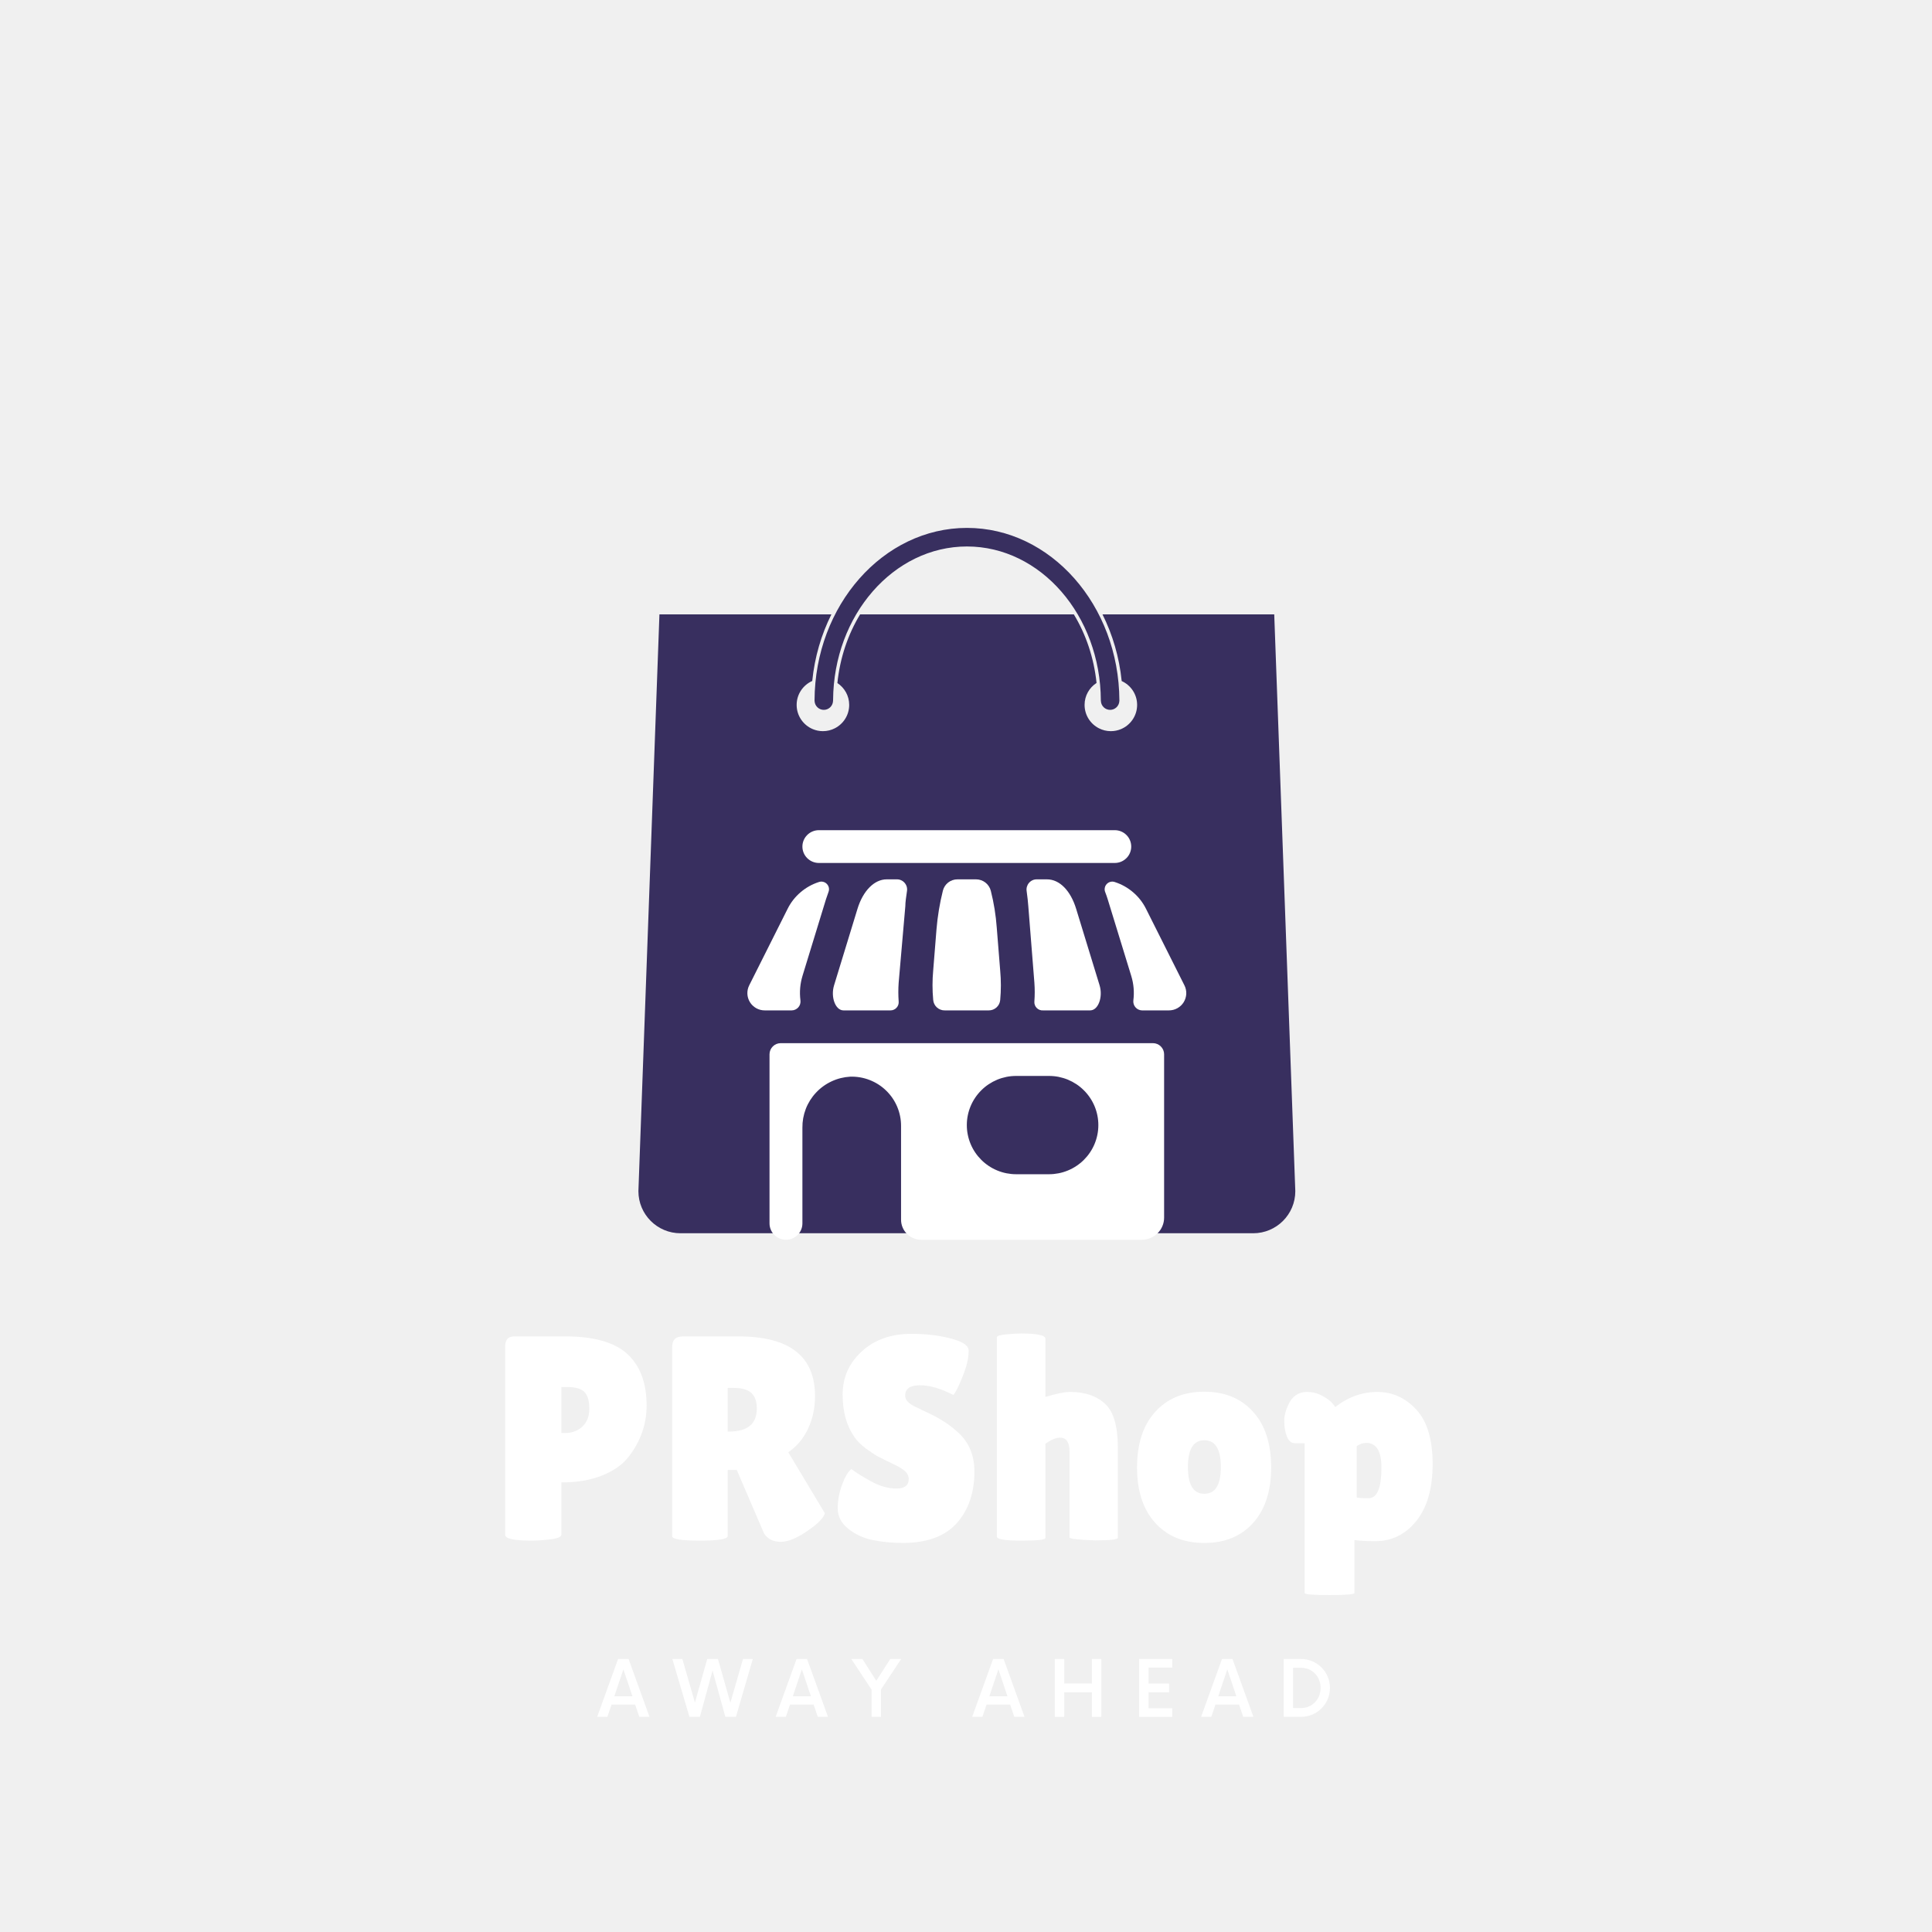
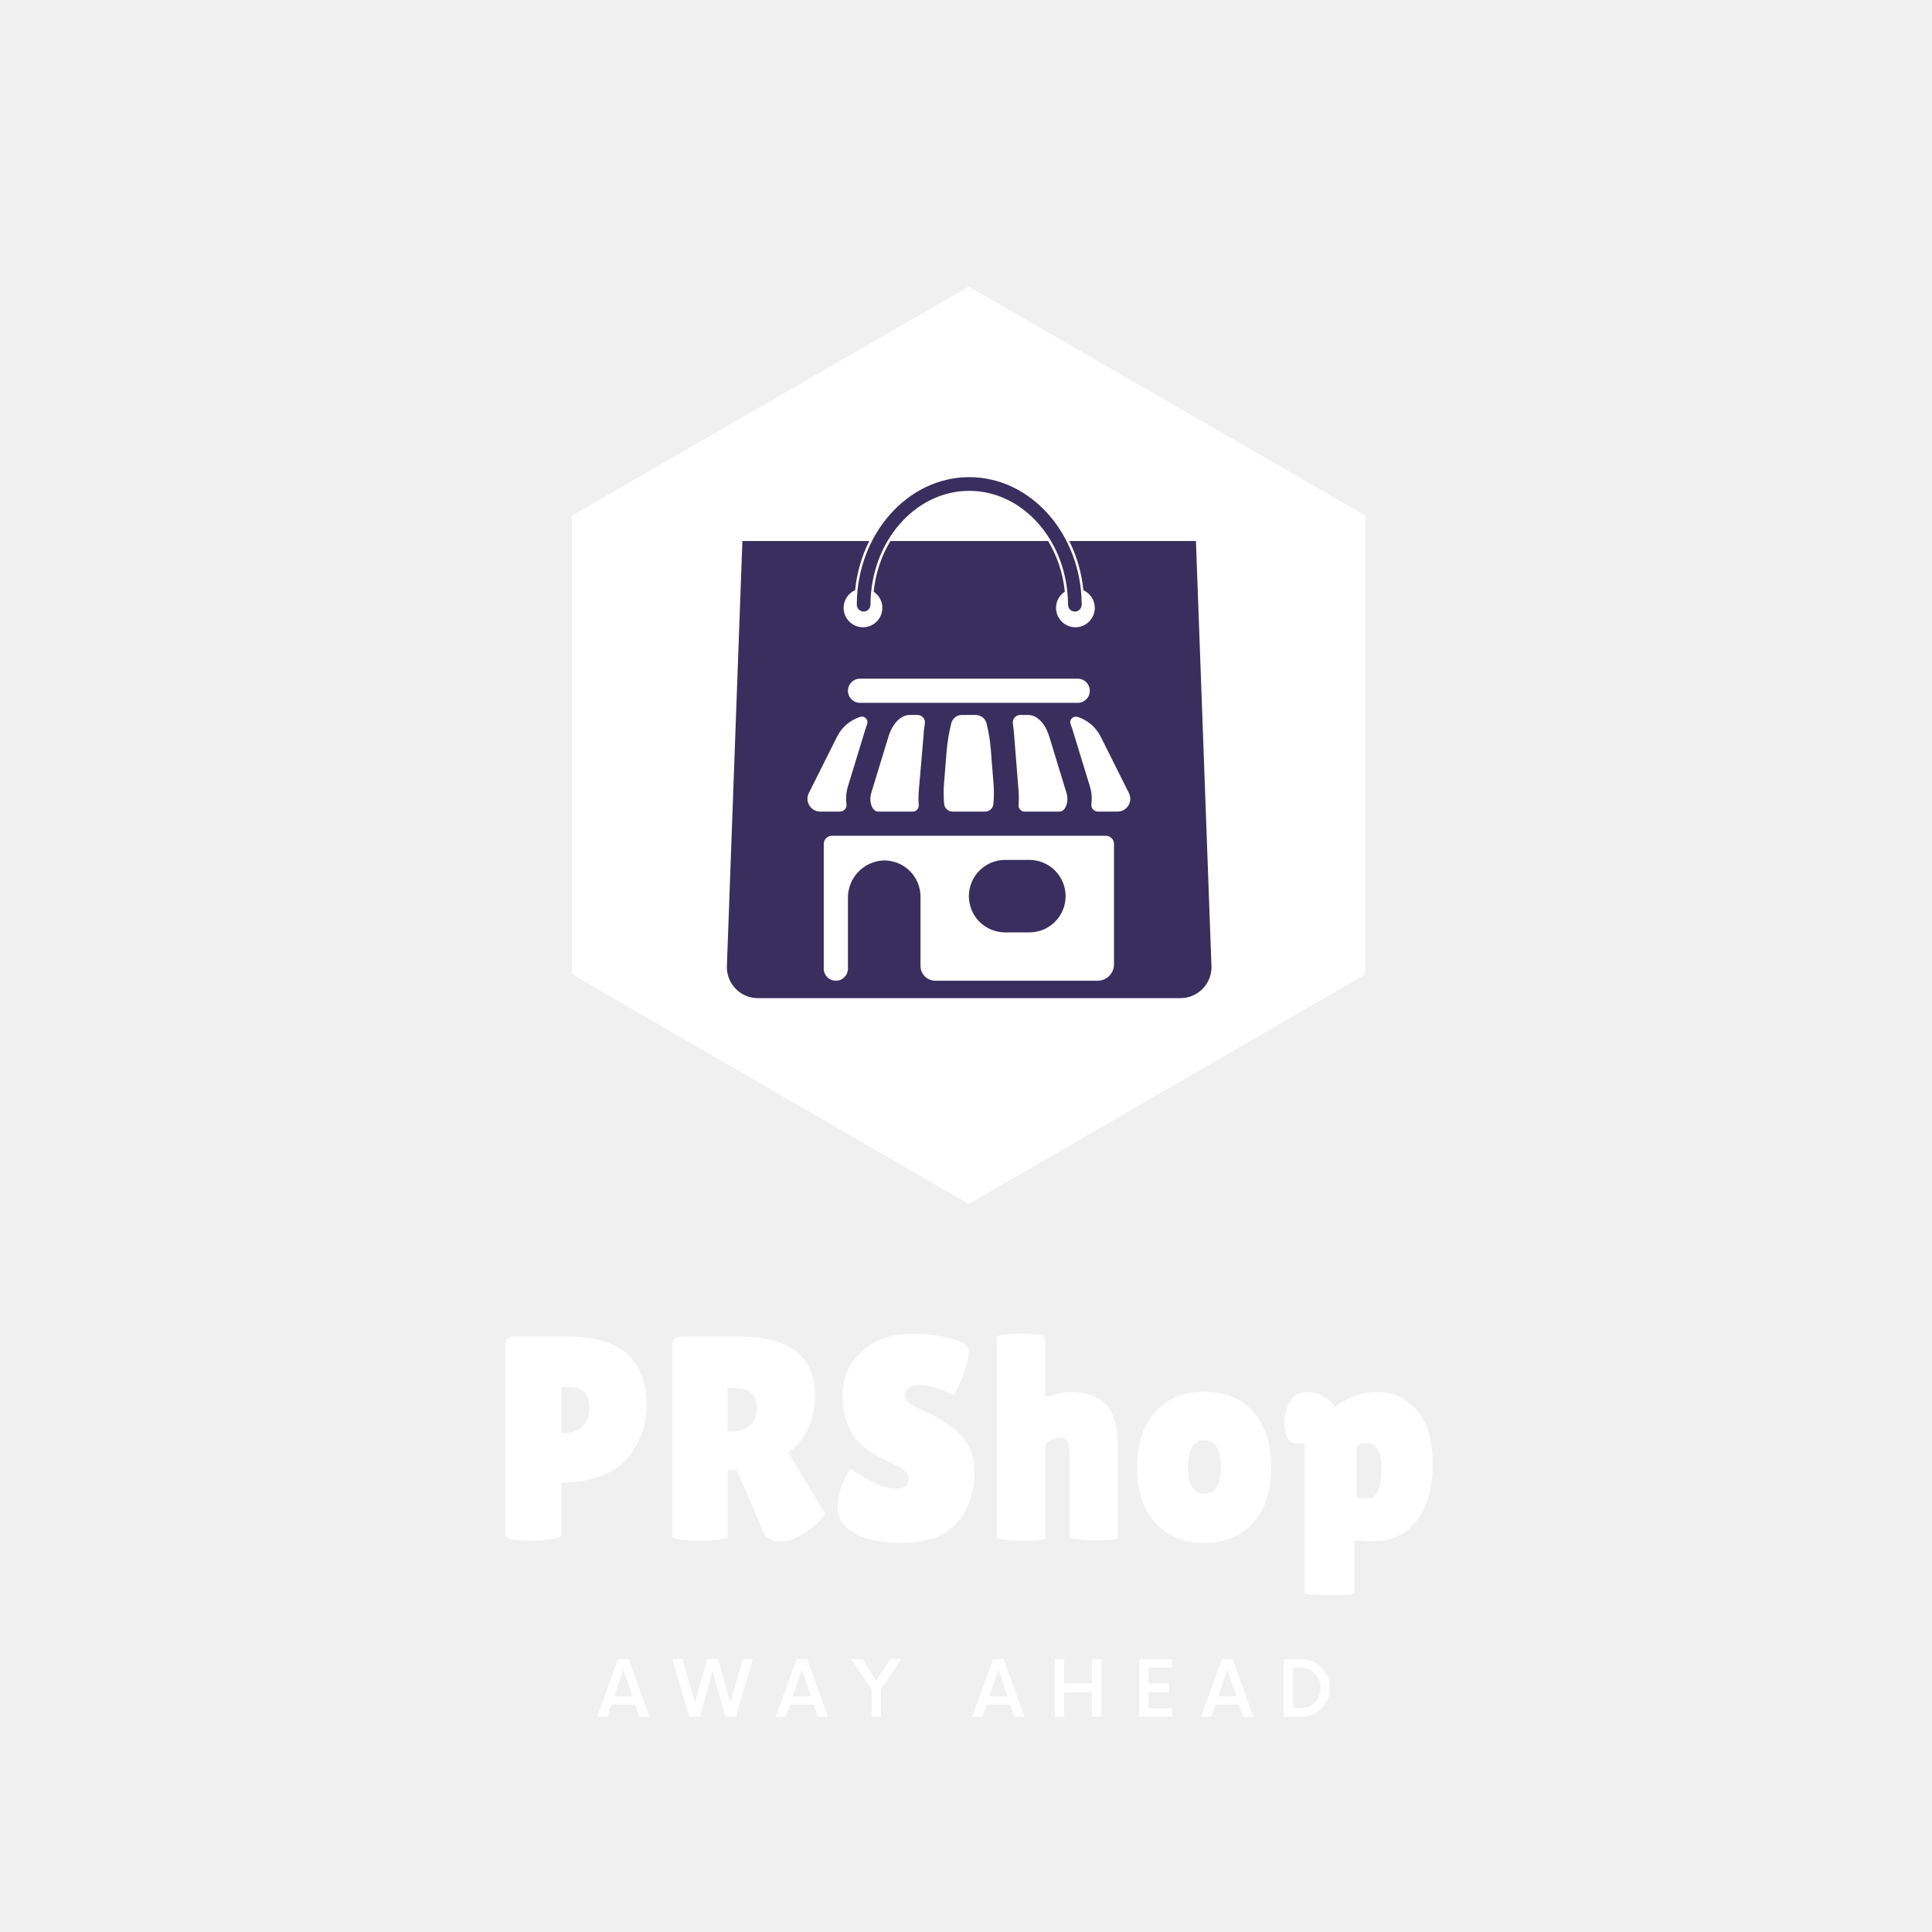
- <svg xmlns="http://www.w3.org/2000/svg" width="375" viewBox="0 0 375 375" height="375" version="1.0">
-   <defs>
-     <clipPath id="a">
-       <path d="M 123.914 119 L 251.414 119 L 251.414 239.902 L 123.914 239.902 Z M 123.914 119" />
-     </clipPath>
-     <clipPath id="b">
-       <path d="M 214 171 L 230.785 171 L 230.785 197 L 214 197 Z M 214 171" />
-     </clipPath>
-     <clipPath id="c">
-       <path d="M 149 202 L 226 202 L 226 240.637 L 149 240.637 Z M 149 202" />
-     </clipPath>
-     <clipPath id="d">
-       <path d="M 155 161.137 L 220 161.137 L 220 168 L 155 168 Z M 155 161.137" />
-     </clipPath>
-   </defs>
-   <g clip-path="url(#a)">
-     <path fill="#382F5F" d="M 247.328 119.25 L 213.992 119.25 C 215.945 123.156 217.25 127.531 217.719 132.191 C 219.477 132.992 220.715 134.754 220.715 136.82 C 220.715 138.953 219.402 140.777 217.543 141.539 C 216.945 141.781 216.301 141.918 215.617 141.918 C 214.773 141.918 213.992 141.715 213.289 141.355 C 211.645 140.512 210.516 138.801 210.516 136.82 C 210.516 135.031 211.438 133.469 212.84 132.559 C 212.324 127.652 210.77 123.109 208.43 119.25 L 166.945 119.25 C 164.602 123.117 163.043 127.66 162.535 132.578 C 163.914 133.492 164.828 135.043 164.828 136.82 C 164.828 138.801 163.699 140.512 162.051 141.355 C 161.352 141.715 160.566 141.918 159.727 141.918 C 159.047 141.918 158.395 141.781 157.801 141.539 C 155.941 140.777 154.629 138.953 154.629 136.82 C 154.629 134.746 155.875 132.969 157.656 132.172 C 158.125 127.523 159.422 123.152 161.375 119.25 L 127.996 119.25 L 123.914 231.207 C 123.914 235.719 127.57 239.375 132.082 239.375 L 243.242 239.375 C 247.758 239.375 251.418 235.719 251.418 231.207 Z M 247.328 119.25" />
-   </g>
-   <path fill="#382F5F" d="M 158.098 135.988 L 158.109 136.078 C 158.16 137.035 158.945 137.785 159.898 137.785 C 160.855 137.785 161.641 137.039 161.691 136.078 L 161.703 135.859 C 161.812 119.41 173.426 106.07 187.688 106.07 C 201.973 106.07 213.605 119.461 213.672 135.953 L 213.684 136.078 C 213.73 137.035 214.516 137.785 215.473 137.785 C 216.43 137.785 217.215 137.035 217.266 136.078 L 217.273 135.93 C 217.172 117.453 203.918 102.465 187.688 102.465 C 171.441 102.465 158.168 117.488 158.102 135.953 Z M 158.098 135.988" />
-   <path fill="#FFF" d="M 202.48 196.117 L 211.594 196.117 C 213.188 196.117 214.113 193.496 213.43 191.254 L 208.879 176.402 C 207.812 172.902 205.688 170.68 203.215 170.68 L 201.238 170.68 C 200.945 170.676 200.668 170.734 200.402 170.855 C 200.141 170.977 199.914 171.148 199.723 171.371 C 199.535 171.59 199.402 171.84 199.32 172.117 C 199.242 172.398 199.227 172.68 199.273 172.969 C 199.434 174.082 199.531 175.113 199.594 175.895 L 200.773 190.742 C 200.863 191.953 200.863 193.16 200.773 194.367 C 200.75 194.602 200.777 194.832 200.855 195.055 C 200.934 195.277 201.055 195.473 201.219 195.641 C 201.383 195.809 201.574 195.938 201.797 196.02 C 202.02 196.102 202.246 196.137 202.48 196.117 Z M 202.48 196.117" />
-   <path fill="#FFF" d="M 175.723 175.895 C 175.723 175.113 175.883 174.082 176.043 172.969 C 176.09 172.68 176.074 172.398 175.996 172.117 C 175.918 171.84 175.785 171.59 175.594 171.371 C 175.406 171.148 175.18 170.977 174.914 170.855 C 174.648 170.734 174.371 170.676 174.082 170.68 L 172.102 170.68 C 169.707 170.68 167.508 172.902 166.438 176.402 L 161.891 191.254 C 161.203 193.496 162.129 196.117 163.727 196.117 L 172.836 196.117 C 173.062 196.121 173.277 196.074 173.484 195.984 C 173.691 195.895 173.871 195.766 174.023 195.598 C 174.176 195.43 174.289 195.242 174.359 195.027 C 174.43 194.812 174.453 194.594 174.43 194.367 C 174.344 193.16 174.344 191.953 174.43 190.742 Z M 175.723 175.895" />
-   <path fill="#FFF" d="M 152.875 176.402 L 145.422 191.254 C 145.293 191.508 145.199 191.777 145.137 192.059 C 145.078 192.336 145.055 192.621 145.066 192.906 C 145.078 193.195 145.129 193.477 145.211 193.75 C 145.297 194.023 145.414 194.281 145.566 194.527 C 145.715 194.77 145.895 194.992 146.105 195.188 C 146.312 195.387 146.543 195.555 146.793 195.695 C 147.047 195.836 147.312 195.941 147.59 196.012 C 147.867 196.082 148.152 196.117 148.438 196.117 L 153.672 196.117 C 153.922 196.113 154.16 196.059 154.383 195.953 C 154.609 195.848 154.801 195.699 154.965 195.512 C 155.125 195.324 155.242 195.109 155.312 194.871 C 155.379 194.633 155.398 194.391 155.363 194.148 C 155.16 192.527 155.301 190.938 155.777 189.375 L 160.328 174.527 C 160.477 174.051 160.637 173.586 160.805 173.145 C 160.91 172.875 160.938 172.598 160.883 172.312 C 160.824 172.031 160.695 171.785 160.496 171.578 C 160.297 171.367 160.055 171.23 159.773 171.16 C 159.488 171.094 159.211 171.109 158.938 171.203 C 157.617 171.629 156.434 172.293 155.379 173.195 C 154.328 174.094 153.492 175.164 152.875 176.402 Z M 152.875 176.402" />
-   <g clip-path="url(#b)">
-     <path fill="#FFF" d="M 229.895 191.254 L 222.441 176.402 C 221.824 175.164 220.988 174.094 219.938 173.195 C 218.887 172.293 217.699 171.629 216.379 171.203 C 216.102 171.109 215.824 171.094 215.539 171.164 C 215.254 171.234 215.012 171.379 214.812 171.59 C 214.613 171.805 214.488 172.055 214.438 172.34 C 214.383 172.629 214.414 172.906 214.527 173.176 C 214.699 173.621 214.859 174.082 215.008 174.559 L 219.57 189.41 C 220.051 190.969 220.188 192.559 219.984 194.18 C 219.957 194.418 219.977 194.656 220.047 194.887 C 220.117 195.117 220.23 195.328 220.391 195.512 C 220.547 195.695 220.734 195.84 220.953 195.945 C 221.172 196.051 221.402 196.109 221.645 196.117 L 226.879 196.117 C 227.168 196.117 227.449 196.082 227.73 196.012 C 228.008 195.941 228.273 195.836 228.523 195.695 C 228.777 195.555 229.004 195.387 229.215 195.188 C 229.422 194.992 229.602 194.77 229.754 194.527 C 229.902 194.281 230.023 194.023 230.105 193.75 C 230.191 193.477 230.238 193.195 230.254 192.906 C 230.266 192.621 230.242 192.336 230.18 192.059 C 230.121 191.777 230.023 191.508 229.895 191.254 Z M 229.895 191.254" />
-   </g>
-   <path fill="#FFF" d="M 192.316 172.902 C 192.238 172.586 192.105 172.293 191.926 172.02 C 191.75 171.746 191.531 171.508 191.27 171.305 C 191.012 171.105 190.73 170.949 190.418 170.844 C 190.109 170.734 189.789 170.68 189.461 170.68 L 185.84 170.68 C 185.516 170.676 185.199 170.73 184.895 170.836 C 184.586 170.938 184.305 171.09 184.047 171.289 C 183.793 171.488 183.574 171.723 183.398 171.996 C 183.223 172.266 183.094 172.559 183.016 172.871 C 182.395 175.352 181.98 177.863 181.77 180.41 L 181.133 188.359 C 180.957 190.266 180.957 192.176 181.133 194.082 C 181.156 194.363 181.23 194.633 181.355 194.887 C 181.48 195.141 181.648 195.359 181.859 195.551 C 182.07 195.738 182.309 195.883 182.574 195.98 C 182.84 196.078 183.117 196.125 183.398 196.117 L 191.918 196.117 C 192.195 196.121 192.465 196.07 192.723 195.973 C 192.98 195.871 193.215 195.73 193.418 195.547 C 193.625 195.359 193.789 195.145 193.914 194.898 C 194.035 194.648 194.113 194.391 194.137 194.113 C 194.312 192.207 194.312 190.297 194.137 188.391 L 193.469 180.043 C 193.293 177.629 192.91 175.25 192.316 172.902 Z M 192.316 172.902" />
-   <g clip-path="url(#c)">
-     <path fill="#FFF" d="M 225.953 236.328 L 225.953 204.625 C 225.953 204.34 225.895 204.066 225.785 203.805 C 225.676 203.543 225.52 203.312 225.316 203.113 C 225.117 202.91 224.883 202.754 224.621 202.645 C 224.359 202.535 224.086 202.48 223.801 202.477 L 151.52 202.477 C 151.234 202.48 150.961 202.535 150.695 202.645 C 150.434 202.754 150.203 202.91 150 203.113 C 149.797 203.312 149.645 203.543 149.531 203.805 C 149.422 204.066 149.367 204.34 149.363 204.625 L 149.363 237.457 C 149.363 237.879 149.445 238.285 149.609 238.676 C 149.77 239.066 150 239.41 150.301 239.707 C 150.598 240.004 150.945 240.234 151.336 240.395 C 151.727 240.559 152.133 240.637 152.555 240.637 C 152.98 240.637 153.387 240.559 153.777 240.395 C 154.168 240.234 154.512 240.004 154.812 239.707 C 155.113 239.41 155.344 239.066 155.504 238.676 C 155.668 238.285 155.746 237.879 155.746 237.457 L 155.746 218.902 C 155.738 218.277 155.789 217.656 155.898 217.039 C 156.012 216.422 156.18 215.82 156.402 215.238 C 156.629 214.652 156.91 214.094 157.242 213.562 C 157.578 213.031 157.957 212.539 158.387 212.082 C 158.816 211.621 159.285 211.207 159.793 210.84 C 160.301 210.473 160.84 210.156 161.41 209.891 C 161.98 209.625 162.566 209.414 163.176 209.262 C 163.789 209.109 164.406 209.016 165.035 208.98 C 165.676 208.961 166.309 209.008 166.941 209.113 C 167.574 209.223 168.188 209.391 168.785 209.625 C 169.383 209.855 169.953 210.145 170.492 210.488 C 171.031 210.832 171.531 211.227 171.988 211.672 C 172.449 212.117 172.859 212.602 173.223 213.129 C 173.582 213.656 173.891 214.215 174.141 214.805 C 174.387 215.391 174.578 216 174.703 216.625 C 174.832 217.25 174.895 217.883 174.895 218.52 L 174.895 236.742 C 174.895 237.258 174.992 237.758 175.191 238.234 C 175.391 238.711 175.672 239.133 176.039 239.496 C 176.406 239.863 176.828 240.145 177.309 240.34 C 177.785 240.539 178.285 240.637 178.805 240.637 L 221.629 240.637 C 221.914 240.637 222.195 240.609 222.473 240.555 C 222.75 240.5 223.023 240.418 223.285 240.309 C 223.547 240.203 223.797 240.07 224.031 239.91 C 224.27 239.754 224.484 239.574 224.688 239.375 C 224.887 239.176 225.066 238.957 225.227 238.723 C 225.383 238.488 225.516 238.238 225.625 237.977 C 225.734 237.715 225.816 237.449 225.871 237.168 C 225.926 236.891 225.953 236.613 225.953 236.328 Z M 213.188 218.379 C 213.188 219.004 213.129 219.625 213.004 220.238 C 212.883 220.855 212.699 221.449 212.461 222.027 C 212.219 222.609 211.926 223.156 211.574 223.68 C 211.227 224.199 210.828 224.68 210.383 225.125 C 209.941 225.566 209.457 225.961 208.934 226.309 C 208.41 226.66 207.859 226.953 207.277 227.191 C 206.699 227.43 206.098 227.613 205.484 227.734 C 204.867 227.855 204.242 227.918 203.613 227.918 L 197.234 227.918 C 196.605 227.918 195.98 227.855 195.363 227.734 C 194.75 227.613 194.148 227.43 193.57 227.191 C 192.988 226.953 192.438 226.66 191.914 226.309 C 191.391 225.961 190.906 225.566 190.465 225.125 C 190.02 224.68 189.621 224.199 189.273 223.68 C 188.922 223.156 188.629 222.609 188.387 222.027 C 188.148 221.449 187.965 220.855 187.844 220.238 C 187.719 219.625 187.66 219.004 187.66 218.379 C 187.66 217.75 187.719 217.133 187.844 216.516 C 187.965 215.902 188.148 215.305 188.387 214.727 C 188.629 214.148 188.922 213.598 189.273 213.078 C 189.621 212.559 190.02 212.074 190.465 211.633 C 190.906 211.188 191.391 210.793 191.914 210.445 C 192.438 210.098 192.988 209.805 193.57 209.562 C 194.148 209.324 194.75 209.145 195.363 209.02 C 195.98 208.898 196.605 208.84 197.234 208.84 L 203.613 208.84 C 204.242 208.84 204.867 208.898 205.484 209.02 C 206.098 209.145 206.699 209.324 207.277 209.562 C 207.859 209.805 208.41 210.098 208.934 210.445 C 209.457 210.793 209.941 211.188 210.383 211.633 C 210.828 212.074 211.227 212.559 211.574 213.078 C 211.926 213.598 212.219 214.148 212.461 214.727 C 212.699 215.305 212.883 215.902 213.004 216.516 C 213.129 217.133 213.188 217.75 213.188 218.379 Z M 213.188 218.379" />
-   </g>
-   <g clip-path="url(#d)">
-     <path fill="#FFF" d="M 219.57 164.316 C 219.57 163.895 219.488 163.492 219.328 163.102 C 219.168 162.711 218.938 162.367 218.637 162.07 C 218.336 161.77 217.992 161.543 217.602 161.379 C 217.211 161.219 216.805 161.137 216.379 161.137 L 158.938 161.137 C 158.516 161.137 158.109 161.219 157.719 161.379 C 157.324 161.543 156.98 161.77 156.684 162.07 C 156.383 162.367 156.152 162.711 155.988 163.102 C 155.828 163.492 155.746 163.895 155.746 164.316 C 155.746 164.738 155.828 165.145 155.988 165.535 C 156.152 165.926 156.383 166.27 156.684 166.566 C 156.98 166.863 157.324 167.094 157.719 167.258 C 158.109 167.418 158.516 167.5 158.938 167.5 L 216.379 167.5 C 216.805 167.5 217.211 167.418 217.602 167.258 C 217.992 167.094 218.336 166.863 218.637 166.566 C 218.938 166.27 219.168 165.926 219.328 165.535 C 219.488 165.145 219.57 164.738 219.57 164.316 Z M 219.57 164.316" />
-   </g>
-   <g fill="#FFF">
-     <g>
-       <g>
-         <path d="M 7.734 0.109 C 4.305 0.109 2.594 -0.266 2.594 -1.016 L 2.594 -37.609 C 2.594 -38.891 3.176 -39.531 4.344 -39.531 L 14.281 -39.531 C 19.852 -39.531 23.875 -38.379 26.344 -36.078 C 28.812 -33.785 30.047 -30.457 30.047 -26.094 C 30.047 -22.477 28.879 -19.164 26.547 -16.156 C 25.379 -14.645 23.664 -13.438 21.406 -12.531 C 19.145 -11.633 16.508 -11.188 13.5 -11.188 L 13.5 -1.078 C 13.5 -0.617 12.789 -0.305 11.375 -0.141 C 9.969 0.023 8.754 0.109 7.734 0.109 Z M 13.5 -29.703 L 13.5 -20.781 L 14.234 -20.781 C 15.547 -20.781 16.656 -21.191 17.562 -22.016 C 18.469 -22.848 18.922 -24.016 18.922 -25.516 C 18.922 -27.023 18.609 -28.098 17.984 -28.734 C 17.359 -29.379 16.258 -29.703 14.688 -29.703 Z M 13.5 -29.703" transform="translate(95.461 298.926)" />
-       </g>
-     </g>
-   </g>
-   <g fill="#FFF">
-     <g>
-       <g>
-         <path d="M 13.609 -0.797 C 13.609 -0.191 11.82 0.109 8.25 0.109 C 4.633 0.109 2.828 -0.172 2.828 -0.734 L 2.828 -37.547 C 2.828 -38.867 3.52 -39.531 4.906 -39.531 L 15.703 -39.531 C 25.598 -39.531 30.547 -35.672 30.547 -27.953 C 30.547 -25.617 30.094 -23.5 29.188 -21.594 C 28.289 -19.695 27.016 -18.18 25.359 -17.047 L 32.469 -5.188 C 32.164 -4.289 31.188 -3.258 29.531 -2.094 C 27.27 -0.469 25.406 0.344 23.938 0.344 C 22.469 0.344 21.379 -0.188 20.672 -1.25 L 15.359 -13.609 L 13.609 -13.609 Z M 13.609 -29.531 L 13.609 -21.062 L 13.891 -21.062 C 17.461 -21.062 19.25 -22.551 19.25 -25.531 C 19.25 -26.883 18.898 -27.891 18.203 -28.547 C 17.516 -29.203 16.379 -29.531 14.797 -29.531 Z M 13.609 -29.531" transform="translate(127.646 298.926)" />
-       </g>
-     </g>
-   </g>
-   <g fill="#FFF">
-     <g>
-       <g>
-         <path d="M 4.297 -13.781 C 5.004 -13.219 6.234 -12.445 7.984 -11.469 C 9.734 -10.488 11.41 -10 13.016 -10 C 14.617 -10 15.422 -10.617 15.422 -11.859 C 15.422 -12.422 15.191 -12.914 14.734 -13.344 C 14.285 -13.781 13.457 -14.281 12.25 -14.844 C 11.051 -15.414 10.148 -15.859 9.547 -16.172 C 8.941 -16.492 8.141 -17.02 7.141 -17.75 C 6.141 -18.488 5.379 -19.254 4.859 -20.047 C 3.348 -22.191 2.594 -24.922 2.594 -28.234 C 2.594 -31.547 3.828 -34.336 6.297 -36.609 C 8.766 -38.891 11.992 -40.031 15.984 -40.031 C 18.691 -40.031 21.191 -39.738 23.484 -39.156 C 25.785 -38.57 26.973 -37.812 27.047 -36.875 C 27.047 -36.758 27.047 -36.645 27.047 -36.531 C 27.047 -35.219 26.629 -33.551 25.797 -31.531 C 24.973 -29.52 24.395 -28.398 24.062 -28.172 C 21.645 -29.422 19.484 -30.047 17.578 -30.047 C 15.68 -30.047 14.734 -29.367 14.734 -28.016 C 14.734 -27.18 15.43 -26.445 16.828 -25.812 C 17.129 -25.656 17.562 -25.445 18.125 -25.188 C 18.688 -24.926 19.332 -24.613 20.062 -24.25 C 20.801 -23.895 21.594 -23.441 22.438 -22.891 C 23.289 -22.348 24.207 -21.625 25.188 -20.719 C 27.176 -18.844 28.172 -16.359 28.172 -13.266 C 28.172 -9.242 27.062 -5.953 24.844 -3.391 C 22.625 -0.828 19.195 0.488 14.562 0.562 C 12.312 0.562 10.27 0.375 8.438 0 C 6.613 -0.375 5.023 -1.109 3.672 -2.203 C 2.316 -3.297 1.641 -4.613 1.641 -6.156 C 1.641 -7.695 1.922 -9.227 2.484 -10.75 C 3.047 -12.281 3.648 -13.289 4.297 -13.781 Z M 4.297 -13.781" transform="translate(160.96 298.926)" />
-       </g>
-     </g>
-   </g>
-   <g fill="#FFF">
-     <g>
-       <g>
-         <path d="M 11.969 -0.391 C 11.969 -0.055 10.395 0.109 7.25 0.109 C 4.113 0.109 2.547 -0.148 2.547 -0.672 L 2.547 -39.359 C 2.547 -39.617 3.129 -39.805 4.297 -39.922 C 5.461 -40.035 6.441 -40.094 7.234 -40.094 C 10.391 -40.094 11.969 -39.754 11.969 -39.078 L 11.969 -27.781 C 14.082 -28.426 15.68 -28.75 16.766 -28.75 C 19.629 -28.75 21.891 -27.984 23.547 -26.453 C 25.203 -24.93 26.031 -22.098 26.031 -17.953 L 26.031 -0.453 C 26.031 -0.109 24.562 0.062 21.625 0.062 C 18.312 -0.051 16.656 -0.242 16.656 -0.516 L 16.656 -17.109 C 16.656 -18.953 16.051 -19.875 14.844 -19.875 C 14.02 -19.875 13.062 -19.477 11.969 -18.688 Z M 11.969 -0.391" transform="translate(190.943 298.926)" />
-       </g>
-     </g>
-   </g>
-   <g fill="#FFF">
-     <g>
-       <g>
-         <path d="M 5 -3.328 C 2.645 -5.93 1.469 -9.523 1.469 -14.109 C 1.469 -18.703 2.645 -22.297 5 -24.891 C 7.352 -27.492 10.523 -28.797 14.516 -28.797 C 18.504 -28.797 21.664 -27.492 24 -24.891 C 26.332 -22.297 27.5 -18.703 27.5 -14.109 C 27.5 -9.523 26.332 -5.93 24 -3.328 C 21.664 -0.734 18.504 0.562 14.516 0.562 C 10.523 0.562 7.352 -0.734 5 -3.328 Z M 14.531 -19.375 C 12.406 -19.375 11.344 -17.641 11.344 -14.172 C 11.344 -10.711 12.406 -8.984 14.531 -8.984 C 16.664 -8.984 17.734 -10.711 17.734 -14.172 C 17.734 -17.641 16.664 -19.375 14.531 -19.375 Z M 14.531 -19.375" transform="translate(219.232 298.926)" />
-       </g>
-     </g>
-   </g>
-   <g fill="#FFF">
-     <g>
-       <g>
-         <path d="M 14.688 10.281 C 14.688 10.539 13.078 10.672 9.859 10.672 C 6.641 10.672 5.031 10.539 5.031 10.281 L 5.031 -18.797 L 3.109 -18.797 C 2.203 -18.797 1.582 -19.625 1.25 -21.281 C 1.133 -21.812 1.078 -22.488 1.078 -23.312 C 1.078 -24.145 1.336 -25.129 1.859 -26.266 C 2.617 -27.922 3.828 -28.75 5.484 -28.75 C 6.566 -28.75 7.566 -28.492 8.484 -27.984 C 9.41 -27.473 10.051 -27 10.406 -26.562 C 10.77 -26.133 10.953 -25.883 10.953 -25.812 C 13.473 -27.77 16.203 -28.75 19.141 -28.75 C 22.078 -28.75 24.598 -27.609 26.703 -25.328 C 28.816 -23.047 29.875 -19.523 29.875 -14.766 C 29.875 -10.004 28.816 -6.316 26.703 -3.703 C 24.598 -1.086 21.926 0.219 18.688 0.219 C 17.219 0.219 15.883 0.145 14.688 0 Z M 17 -18.859 C 16.352 -18.859 15.734 -18.648 15.141 -18.234 L 15.141 -8.25 C 15.773 -8.164 16.289 -8.125 16.688 -8.125 C 17.082 -8.125 17.395 -8.125 17.625 -8.125 C 19.164 -8.281 19.938 -10.258 19.938 -14.062 C 19.938 -17.258 18.957 -18.859 17 -18.859 Z M 17 -18.859" transform="translate(248.198 298.926)" />
-       </g>
-     </g>
-   </g>
-   <g fill="#FFF">
-     <g>
-       <g>
-         <path d="M 8.043 0 L 10.023 0 L 5.965 -11.223 L 3.926 -11.223 L -0.133 0 L 1.852 0 L 2.656 -2.375 L 7.238 -2.375 Z M 3.199 -3.984 L 4.957 -9.219 L 6.715 -3.984 Z M 3.199 -3.984" transform="translate(116.043 333.235)" />
-       </g>
-     </g>
-   </g>
-   <g fill="#FFF">
-     <g>
-       <g>
-         <path d="M 13.504 -11.223 L 11.055 -2.73 L 8.641 -11.223 L 6.566 -11.223 L 4.172 -2.77 L 1.738 -11.223 L -0.207 -11.223 L 3.105 0 L 5.145 0 L 7.594 -8.977 L 10.082 0 L 12.137 0 L 15.41 -11.223 Z M 13.504 -11.223" transform="translate(130.71 333.235)" />
-       </g>
-     </g>
-   </g>
-   <g fill="#FFF">
-     <g>
-       <g>
-         <path d="M 8.043 0 L 10.023 0 L 5.965 -11.223 L 3.926 -11.223 L -0.133 0 L 1.852 0 L 2.656 -2.375 L 7.238 -2.375 Z M 3.199 -3.984 L 4.957 -9.219 L 6.715 -3.984 Z M 3.199 -3.984" transform="translate(150.687 333.235)" />
-       </g>
-     </g>
-   </g>
-   <g fill="#FFF">
-     <g>
-       <g>
-         <path d="M 9.559 -11.223 L 7.445 -11.223 L 4.73 -6.996 L 2.039 -11.223 L -0.113 -11.223 L 3.816 -5.273 L 3.816 0 L 5.648 0 L 5.648 -5.312 Z M 9.559 -11.223" transform="translate(165.354 333.235)" />
-       </g>
-     </g>
-   </g>
-   <g fill="#FFF">
-     <g>
-       <g>
-         <path d="M 8.043 0 L 10.023 0 L 5.965 -11.223 L 3.926 -11.223 L -0.133 0 L 1.852 0 L 2.656 -2.375 L 7.238 -2.375 Z M 3.199 -3.984 L 4.957 -9.219 L 6.715 -3.984 Z M 3.199 -3.984" transform="translate(188.834 333.235)" />
-       </g>
-     </g>
-   </g>
-   <g fill="#FFF">
-     <g>
-       <g>
-         <path d="M 8.434 -11.223 L 8.434 -6.473 L 3.066 -6.473 L 3.066 -11.223 L 1.234 -11.223 L 1.234 0 L 3.066 0 L 3.066 -4.77 L 8.434 -4.77 L 8.434 0 L 10.27 0 L 10.27 -11.223 Z M 8.434 -11.223" transform="translate(203.5 333.235)" />
-       </g>
-     </g>
-   </g>
-   <g fill="#FFF">
-     <g>
-       <g>
-         <path d="M 7.762 -9.559 L 7.762 -11.223 L 1.328 -11.223 L 1.328 0 L 7.762 0 L 7.762 -1.664 L 3.16 -1.664 L 3.16 -4.77 L 7.145 -4.77 L 7.145 -6.453 L 3.16 -6.453 L 3.16 -9.559 Z M 7.762 -9.559" transform="translate(219.776 333.235)" />
-       </g>
-     </g>
-   </g>
-   <g fill="#FFF">
-     <g>
-       <g>
-         <path d="M 8.043 0 L 10.023 0 L 5.965 -11.223 L 3.926 -11.223 L -0.133 0 L 1.852 0 L 2.656 -2.375 L 7.238 -2.375 Z M 3.199 -3.984 L 4.957 -9.219 L 6.715 -3.984 Z M 3.199 -3.984" transform="translate(233.264 333.235)" />
-       </g>
-     </g>
-   </g>
-   <g fill="#FFF">
-     <g>
-       <g>
-         <path d="M 1.234 0 L 4.602 0 C 7.707 0 10.211 -2.508 10.211 -5.609 C 10.211 -8.715 7.707 -11.223 4.602 -11.223 L 1.234 -11.223 Z M 3.047 -1.703 L 3.047 -9.52 L 4.602 -9.52 C 6.734 -9.52 8.398 -7.855 8.398 -5.609 C 8.398 -3.367 6.734 -1.703 4.602 -1.703 Z M 3.047 -1.703" transform="translate(247.931 333.235)" />
-       </g>
-     </g>
-   </g>
+ <svg xmlns="http://www.w3.org/2000/svg" width="300" height="300" viewBox="0 0 300 300" fill="none">
+   <path d="M82.556 239.228C79.812 239.228 78.444 238.928 78.444 238.328V209.053C78.444 208.028 78.909 207.516 79.844 207.516H87.794C92.25 207.516 95.469 208.438 97.444 210.278C99.419 212.113 100.406 214.775 100.406 218.266C100.406 221.16 99.472 223.81 97.606 226.216C96.672 227.425 95.3 228.391 93.494 229.116C91.684 229.835 89.575 230.191 87.169 230.191V238.278C87.169 238.647 86.6 238.897 85.469 239.028C84.344 239.16 83.372 239.228 82.556 239.228ZM87.169 215.378V222.516H87.756C88.806 222.516 89.694 222.188 90.419 221.528C91.144 220.863 91.506 219.928 91.506 218.728C91.506 217.522 91.256 216.663 90.756 216.153C90.256 215.638 89.375 215.378 88.119 215.378H87.169Z" fill="white" />
+   <path d="M113.004 238.503C113.004 238.988 111.573 239.228 108.717 239.228C105.823 239.228 104.379 239.003 104.379 238.553V209.103C104.379 208.047 104.932 207.516 106.042 207.516H114.679C122.595 207.516 126.554 210.603 126.554 216.778C126.554 218.647 126.192 220.341 125.467 221.866C124.748 223.385 123.729 224.597 122.404 225.503L128.092 234.991C127.848 235.71 127.067 236.535 125.742 237.466C123.932 238.766 122.442 239.416 121.267 239.416C120.092 239.416 119.22 238.991 118.654 238.141L114.404 228.253H113.004V238.503ZM113.004 215.516V222.291H113.229C116.086 222.291 117.517 221.1 117.517 218.716C117.517 217.635 117.236 216.828 116.679 216.303C116.129 215.778 115.22 215.516 113.954 215.516H113.004Z" fill="white" />
+   <path d="M132.206 228.116C132.771 228.566 133.756 229.185 135.156 229.966C136.556 230.75 137.896 231.141 139.181 231.141C140.462 231.141 141.106 230.647 141.106 229.653C141.106 229.203 140.921 228.81 140.556 228.466C140.196 228.116 139.534 227.716 138.568 227.266C137.609 226.81 136.887 226.453 136.406 226.203C135.921 225.947 135.281 225.525 134.481 224.941C133.681 224.35 133.071 223.738 132.656 223.103C131.446 221.388 130.843 219.203 130.843 216.553C130.843 213.903 131.831 211.672 133.806 209.853C135.781 208.028 138.362 207.116 141.556 207.116C143.721 207.116 145.721 207.35 147.555 207.816C149.396 208.285 150.346 208.891 150.405 209.641C150.405 209.735 150.405 209.825 150.405 209.916C150.405 210.966 150.071 212.3 149.405 213.916C148.746 215.525 148.284 216.422 148.018 216.603C146.084 215.603 144.355 215.103 142.83 215.103C141.312 215.103 140.556 215.647 140.556 216.728C140.556 217.397 141.112 217.985 142.231 218.491C142.471 218.616 142.818 218.785 143.268 218.991C143.718 219.2 144.234 219.45 144.818 219.741C145.409 220.025 146.043 220.388 146.718 220.828C147.399 221.263 148.134 221.841 148.918 222.566C150.509 224.066 151.305 226.053 151.305 228.528C151.305 231.747 150.418 234.378 148.643 236.428C146.868 238.478 144.124 239.531 140.418 239.591C138.618 239.591 136.984 239.441 135.518 239.141C134.059 238.841 132.787 238.253 131.706 237.378C130.621 236.503 130.081 235.45 130.081 234.216C130.081 232.985 130.306 231.76 130.756 230.541C131.206 229.316 131.687 228.51 132.206 228.116Z" fill="white" />
+   <path d="M162.329 238.828C162.329 239.097 161.07 239.228 158.554 239.228C156.045 239.228 154.792 239.022 154.792 238.603V207.653C154.792 207.447 155.257 207.297 156.192 207.203C157.123 207.113 157.907 207.066 158.542 207.066C161.067 207.066 162.329 207.338 162.329 207.878V216.916C164.02 216.4 165.298 216.141 166.167 216.141C168.457 216.141 170.267 216.753 171.592 217.978C172.917 219.197 173.579 221.463 173.579 224.778V238.778C173.579 239.053 172.404 239.191 170.054 239.191C167.404 239.1 166.079 238.947 166.079 238.728V225.453C166.079 223.978 165.595 223.241 164.629 223.241C163.97 223.241 163.204 223.56 162.329 224.191V238.828Z" fill="white" />
+   <path d="M179.386 236.478C177.501 234.397 176.561 231.522 176.561 227.853C176.561 224.178 177.501 221.303 179.386 219.228C181.267 217.147 183.804 216.103 186.998 216.103C190.189 216.103 192.717 217.147 194.586 219.228C196.451 221.303 197.386 224.178 197.386 227.853C197.386 231.522 196.451 234.397 194.586 236.478C192.717 238.553 190.189 239.591 186.998 239.591C183.804 239.591 181.267 238.553 179.386 236.478ZM187.011 223.641C185.311 223.641 184.461 225.028 184.461 227.803C184.461 230.572 185.311 231.953 187.011 231.953C188.717 231.953 189.573 230.572 189.573 227.803C189.573 225.028 188.717 223.641 187.011 223.641Z" fill="white" />
+   <path d="M210.308 247.366C210.308 247.572 209.021 247.678 206.446 247.678C203.871 247.678 202.583 247.572 202.583 247.366V224.103H201.046C200.321 224.103 199.824 223.441 199.558 222.116C199.465 221.691 199.421 221.15 199.421 220.491C199.421 219.825 199.627 219.038 200.046 218.128C200.652 216.803 201.621 216.141 202.946 216.141C203.812 216.141 204.612 216.347 205.346 216.753C206.087 217.163 206.599 217.541 206.883 217.891C207.174 218.235 207.321 218.435 207.321 218.491C209.337 216.925 211.521 216.141 213.871 216.141C216.221 216.141 218.236 217.053 219.921 218.878C221.611 220.703 222.458 223.522 222.458 227.328C222.458 231.138 221.611 234.088 219.921 236.178C218.236 238.272 216.099 239.316 213.508 239.316C212.333 239.316 211.265 239.256 210.308 239.141V247.366ZM212.158 224.053C211.64 224.053 211.146 224.222 210.671 224.553V232.541C211.177 232.61 211.59 232.641 211.908 232.641C212.224 232.641 212.474 232.641 212.658 232.641C213.89 232.516 214.508 230.935 214.508 227.891C214.508 225.335 213.724 224.053 212.158 224.053Z" fill="white" />
+   <path d="M99.269 266.588H100.853L97.606 257.61H95.975L92.728 266.588H94.316L94.959 264.688H98.625L99.269 266.588ZM95.394 263.4L96.8 259.213L98.206 263.4H95.394Z" fill="white" />
+   <path d="M115.371 257.61L113.412 264.404L111.481 257.61H109.821L107.906 264.372L105.959 257.61H104.402L107.052 266.588H108.684L110.643 259.407L112.634 266.588H114.277L116.896 257.61H115.371Z" fill="white" />
+   <path d="M126.984 266.588H128.568L125.321 257.61H123.69L120.443 266.588H122.031L122.675 264.688H126.34L126.984 266.588ZM123.109 263.4L124.515 259.213L125.921 263.4H123.109Z" fill="white" />
+   <path d="M139.93 257.61H138.239L136.068 260.991L133.914 257.61H132.193L135.336 262.369V266.588H136.802V262.338L139.93 257.61Z" fill="white" />
+   <path d="M157.502 266.588H159.086L155.839 257.61H154.208L150.961 266.588H152.548L153.192 264.688H156.858L157.502 266.588ZM153.627 263.4L155.033 259.213L156.439 263.4H153.627Z" fill="white" />
+   <path d="M169.547 257.61V261.41H165.253V257.61H163.787V266.588H165.253V262.772H169.547V266.588H171.016V257.61H169.547Z" fill="white" />
+   <path d="M182.03 258.941V257.61H176.883V266.588H182.03V265.257H178.349V262.772H181.536V261.425H178.349V258.941H182.03Z" fill="white" />
+   <path d="M193.046 266.588H194.63L191.383 257.61H189.752L186.505 266.588H188.092L188.736 264.688H192.402L193.046 266.588ZM189.171 263.4L190.577 259.213L191.983 263.4H189.171Z" fill="white" />
+   <path d="M199.332 266.588H202.026C204.51 266.588 206.514 264.582 206.514 262.1C206.514 259.616 204.51 257.61 202.026 257.61H199.332V266.588ZM200.782 265.225V258.972H202.026C203.732 258.972 205.064 260.304 205.064 262.1C205.064 263.894 203.732 265.225 202.026 265.225H200.782Z" fill="white" />
+   <path d="M88.822 80.063V151.288L150.422 186.95L212.022 151.288V80.063L150.422 44.5L88.822 80.063Z" fill="white" />
+   <path d="M185.704 84.008H166.029C167.183 86.314 167.953 88.899 168.23 91.653C169.269 92.126 170 93.17 170 94.39C170 95.651 169.225 96.728 168.128 97.179C167.774 97.321 167.393 97.403 166.988 97.403C166.492 97.403 166.029 97.281 165.617 97.069C164.644 96.57 163.979 95.56 163.979 94.39C163.979 93.332 164.524 92.41 165.349 91.872C165.047 88.97 164.128 86.288 162.748 84.008H138.263C136.881 86.29 135.962 88.977 135.661 91.881C136.474 92.421 137.014 93.34 137.014 94.39C137.014 95.56 136.347 96.57 135.375 97.069C134.963 97.281 134.498 97.403 134.004 97.403C133.602 97.403 133.217 97.321 132.867 97.179C131.77 96.728 130.995 95.651 130.995 94.39C130.995 93.163 131.729 92.113 132.781 91.642C133.057 88.895 133.824 86.312 134.976 84.006H115.276L112.866 150.165C112.866 152.83 115.024 154.991 117.688 154.991H183.294C185.959 154.991 188.12 152.83 188.12 150.165L185.704 84.008Z" fill="#382F5F" />
+   <path d="M133.042 93.899L133.047 93.952C133.078 94.517 133.543 94.96 134.105 94.96C134.668 94.96 135.133 94.517 135.164 93.952L135.169 93.821C135.235 84.103 142.089 76.219 150.505 76.219C158.936 76.219 165.802 84.132 165.842 93.877L165.849 93.952C165.876 94.517 166.341 94.96 166.904 94.96C167.468 94.96 167.933 94.517 167.964 93.95L167.967 93.863C167.909 82.945 160.085 74.09 150.505 74.09C140.917 74.09 133.084 82.967 133.044 93.877L133.042 93.899Z" fill="#382F5F" />
+   <path d="M159.168 126.023H164.529C165.468 126.023 166.013 124.475 165.61 123.152L162.934 114.391C162.305 112.327 161.056 111.015 159.6 111.015H158.437C158.351 111.013 158.267 111.022 158.185 111.04C158.102 111.058 158.023 111.084 157.945 111.12C157.868 111.155 157.797 111.199 157.728 111.248C157.66 111.299 157.6 111.357 157.546 111.421C157.491 111.487 157.443 111.556 157.403 111.631C157.363 111.705 157.332 111.782 157.309 111.864C157.287 111.946 157.272 112.028 157.268 112.112C157.263 112.198 157.268 112.282 157.281 112.365C157.374 113.022 157.431 113.63 157.469 114.09L158.164 122.851C158.216 123.564 158.216 124.278 158.164 124.991C158.149 125.128 158.165 125.262 158.211 125.394C158.256 125.525 158.328 125.642 158.424 125.74C158.521 125.84 158.636 125.915 158.765 125.964C158.895 126.014 159.029 126.032 159.168 126.023Z" fill="white" />
+   <path d="M143.423 114.09C143.423 113.63 143.516 113.022 143.611 112.365C143.624 112.281 143.629 112.198 143.624 112.112C143.619 112.028 143.606 111.946 143.582 111.864C143.56 111.782 143.529 111.705 143.489 111.631C143.449 111.556 143.402 111.487 143.347 111.421C143.292 111.357 143.23 111.299 143.163 111.248C143.095 111.199 143.022 111.155 142.946 111.12C142.869 111.084 142.789 111.058 142.707 111.04C142.623 111.022 142.541 111.013 142.455 111.015H141.291C139.883 111.015 138.587 112.327 137.958 114.391L135.282 123.152C134.879 124.475 135.423 126.023 136.361 126.023H141.723C141.856 126.023 141.983 125.995 142.105 125.942C142.228 125.89 142.333 125.813 142.423 125.715C142.512 125.616 142.578 125.505 142.62 125.377C142.661 125.252 142.676 125.122 142.661 124.991C142.61 124.278 142.61 123.564 142.661 122.851L143.423 114.09Z" fill="white" />
+   <path d="M129.978 114.391L125.593 123.152C125.517 123.303 125.46 123.461 125.424 123.625C125.389 123.791 125.375 123.959 125.382 124.129C125.389 124.296 125.418 124.462 125.468 124.624C125.517 124.787 125.586 124.938 125.676 125.082C125.765 125.226 125.871 125.357 125.993 125.474C126.117 125.591 126.252 125.691 126.399 125.773C126.547 125.855 126.704 125.917 126.868 125.959C127.032 126.001 127.198 126.023 127.367 126.023H130.446C130.594 126.019 130.732 125.986 130.865 125.924C130.997 125.862 131.111 125.775 131.206 125.664C131.301 125.552 131.37 125.427 131.41 125.286C131.452 125.146 131.461 125.004 131.441 124.86C131.323 123.903 131.403 122.966 131.686 122.045L134.362 113.284C134.449 113.003 134.544 112.73 134.644 112.467C134.706 112.309 134.721 112.147 134.688 111.979C134.655 111.811 134.58 111.667 134.462 111.543C134.343 111.421 134.201 111.339 134.035 111.299C133.87 111.259 133.707 111.268 133.545 111.323C132.768 111.574 132.07 111.966 131.452 112.498C130.833 113.031 130.342 113.661 129.978 114.391Z" fill="white" />
+   <path d="M175.299 123.152L170.915 114.391C170.55 113.661 170.058 113.031 169.44 112.498C168.82 111.966 168.124 111.574 167.346 111.323C167.183 111.268 167.019 111.261 166.852 111.303C166.684 111.343 166.542 111.427 166.425 111.552C166.307 111.678 166.234 111.826 166.203 111.995C166.172 112.165 166.19 112.329 166.257 112.488C166.358 112.75 166.451 113.022 166.54 113.302L169.225 122.063C169.508 122.984 169.588 123.923 169.469 124.878C169.451 125.02 169.464 125.159 169.504 125.295C169.546 125.432 169.613 125.554 169.706 125.664C169.799 125.773 169.909 125.859 170.038 125.921C170.166 125.983 170.302 126.017 170.445 126.023H173.525C173.695 126.023 173.861 126.001 174.025 125.959C174.189 125.917 174.346 125.855 174.493 125.773C174.641 125.691 174.776 125.591 174.898 125.474C175.022 125.357 175.128 125.226 175.215 125.082C175.304 124.938 175.374 124.787 175.425 124.625C175.474 124.462 175.501 124.296 175.509 124.129C175.516 123.959 175.503 123.791 175.467 123.626C175.432 123.461 175.376 123.303 175.299 123.152Z" fill="white" />
+   <path d="M153.187 112.327C153.14 112.141 153.063 111.966 152.957 111.804C152.852 111.644 152.724 111.503 152.571 111.385C152.42 111.266 152.252 111.175 152.07 111.111C151.887 111.047 151.699 111.015 151.506 111.015H149.375C149.184 111.013 148.998 111.044 148.817 111.106C148.637 111.168 148.471 111.257 148.322 111.376C148.17 111.492 148.043 111.631 147.939 111.791C147.835 111.952 147.76 112.123 147.713 112.309C147.348 113.771 147.104 115.253 146.982 116.755L146.606 121.445C146.502 122.57 146.502 123.697 146.606 124.821C146.619 124.987 146.663 125.146 146.736 125.295C146.81 125.445 146.909 125.576 147.033 125.687C147.157 125.798 147.297 125.884 147.454 125.941C147.611 125.999 147.773 126.026 147.939 126.023H152.954C153.116 126.023 153.273 125.993 153.426 125.935C153.577 125.877 153.714 125.793 153.836 125.684C153.956 125.574 154.053 125.447 154.126 125.301C154.199 125.157 154.242 125.002 154.257 124.84C154.361 123.715 154.361 122.588 154.257 121.464L153.863 116.538C153.759 115.116 153.535 113.711 153.187 112.327Z" fill="white" />
+   <path d="M172.98 149.744V131.041C172.978 130.873 172.946 130.711 172.882 130.556C172.816 130.403 172.725 130.266 172.607 130.148C172.488 130.029 172.351 129.938 172.196 129.873C172.041 129.809 171.881 129.776 171.713 129.774H129.179C129.011 129.776 128.851 129.809 128.696 129.873C128.541 129.938 128.404 130.029 128.286 130.148C128.167 130.266 128.076 130.403 128.011 130.556C127.947 130.711 127.912 130.873 127.912 131.041V150.41C127.912 150.534 127.923 150.656 127.949 150.776C127.972 150.896 128.007 151.015 128.054 151.128C128.102 151.241 128.16 151.35 128.228 151.452C128.297 151.554 128.375 151.649 128.461 151.737C128.548 151.824 128.643 151.901 128.747 151.97C128.849 152.038 128.957 152.096 129.072 152.143C129.185 152.191 129.303 152.225 129.423 152.251C129.544 152.274 129.666 152.285 129.79 152.285C129.914 152.285 130.036 152.274 130.156 152.251C130.277 152.225 130.395 152.191 130.508 152.143C130.623 152.096 130.73 152.038 130.833 151.97C130.935 151.901 131.029 151.824 131.117 151.737C131.204 151.649 131.283 151.554 131.35 151.452C131.42 151.35 131.478 151.241 131.525 151.128C131.571 151.015 131.607 150.896 131.631 150.776C131.655 150.656 131.667 150.534 131.667 150.41V139.463C131.662 139.095 131.691 138.727 131.757 138.364C131.822 137.999 131.921 137.646 132.054 137.301C132.187 136.957 132.351 136.627 132.548 136.313C132.745 136.001 132.969 135.71 133.221 135.438C133.474 135.168 133.749 134.924 134.048 134.707C134.347 134.49 134.664 134.302 135 134.146C135.335 133.989 135.682 133.867 136.041 133.776C136.398 133.686 136.762 133.632 137.133 133.61C137.508 133.599 137.884 133.626 138.255 133.69C138.627 133.754 138.988 133.852 139.34 133.989C139.692 134.126 140.026 134.295 140.343 134.499C140.66 134.703 140.955 134.935 141.225 135.197C141.497 135.46 141.737 135.746 141.951 136.058C142.164 136.37 142.342 136.698 142.49 137.044C142.638 137.392 142.747 137.749 142.822 138.12C142.897 138.488 142.935 138.861 142.935 139.239V149.989C142.935 150.138 142.949 150.288 142.979 150.437C143.008 150.585 143.052 150.729 143.11 150.867C143.168 151.008 143.237 151.139 143.321 151.265C143.405 151.39 143.502 151.507 143.608 151.613C143.715 151.72 143.832 151.815 143.958 151.899C144.083 151.983 144.215 152.054 144.355 152.11C144.493 152.169 144.637 152.213 144.787 152.242C144.935 152.271 145.084 152.285 145.235 152.285H170.435C170.603 152.285 170.767 152.269 170.931 152.236C171.095 152.205 171.256 152.156 171.409 152.092C171.564 152.028 171.71 151.95 171.85 151.857C171.989 151.764 172.116 151.66 172.235 151.542C172.353 151.423 172.459 151.296 172.552 151.157C172.645 151.017 172.723 150.871 172.787 150.716C172.851 150.563 172.898 150.404 172.931 150.24C172.964 150.076 172.98 149.91 172.98 149.744ZM165.468 139.153C165.468 139.523 165.433 139.89 165.36 140.252C165.287 140.615 165.182 140.967 165.04 141.308C164.897 141.649 164.724 141.973 164.52 142.281C164.314 142.588 164.081 142.872 163.818 143.134C163.558 143.395 163.273 143.628 162.965 143.833C162.657 144.039 162.333 144.212 161.992 144.354C161.649 144.494 161.297 144.602 160.934 144.673C160.572 144.746 160.205 144.782 159.835 144.782H156.08C155.71 144.782 155.343 144.746 154.981 144.673C154.618 144.602 154.266 144.494 153.923 144.354C153.583 144.212 153.256 144.039 152.95 143.833C152.642 143.628 152.358 143.395 152.095 143.134C151.834 142.872 151.601 142.588 151.395 142.281C151.189 141.973 151.016 141.649 150.876 141.308C150.733 140.967 150.626 140.615 150.555 140.252C150.482 139.89 150.445 139.523 150.445 139.153C150.445 138.785 150.482 138.419 150.555 138.056C150.626 137.693 150.733 137.341 150.876 137C151.016 136.659 151.189 136.335 151.395 136.027C151.601 135.721 151.834 135.436 152.095 135.174C152.358 134.913 152.642 134.68 152.95 134.474C153.256 134.27 153.583 134.096 153.923 133.954C154.266 133.814 154.618 133.706 154.981 133.633C155.343 133.562 155.71 133.526 156.08 133.526H159.835C160.205 133.526 160.572 133.562 160.934 133.633C161.297 133.706 161.649 133.814 161.992 133.954C162.333 134.096 162.657 134.27 162.965 134.474C163.273 134.68 163.558 134.913 163.818 135.174C164.081 135.436 164.314 135.721 164.52 136.027C164.724 136.335 164.897 136.659 165.04 137C165.182 137.341 165.287 137.693 165.36 138.056C165.433 138.419 165.468 138.785 165.468 139.153Z" fill="white" />
+   <path d="M169.225 107.261C169.225 107.139 169.212 107.017 169.189 106.897C169.165 106.774 169.128 106.658 169.081 106.545C169.034 106.43 168.977 106.322 168.908 106.22C168.839 106.116 168.762 106.022 168.674 105.936C168.587 105.848 168.492 105.77 168.39 105.703C168.288 105.633 168.179 105.575 168.066 105.529C167.951 105.482 167.834 105.446 167.712 105.422C167.592 105.398 167.47 105.385 167.346 105.385H133.545C133.423 105.385 133.301 105.398 133.179 105.422C133.058 105.446 132.94 105.482 132.827 105.529C132.712 105.575 132.604 105.633 132.502 105.703C132.4 105.77 132.305 105.848 132.218 105.936C132.13 106.022 132.052 106.116 131.985 106.22C131.915 106.322 131.857 106.43 131.81 106.545C131.764 106.658 131.728 106.774 131.704 106.897C131.68 107.017 131.667 107.139 131.667 107.261C131.667 107.385 131.68 107.507 131.704 107.628C131.728 107.748 131.764 107.866 131.81 107.979C131.857 108.094 131.915 108.202 131.985 108.304C132.052 108.406 132.13 108.501 132.218 108.588C132.305 108.676 132.4 108.754 132.502 108.822C132.604 108.891 132.712 108.947 132.827 108.995C132.94 109.042 133.058 109.079 133.179 109.102C133.301 109.126 133.423 109.139 133.545 109.139H167.346C167.47 109.139 167.592 109.126 167.712 109.102C167.834 109.079 167.951 109.042 168.066 108.995C168.179 108.947 168.288 108.891 168.39 108.822C168.492 108.754 168.587 108.676 168.674 108.588C168.762 108.501 168.839 108.406 168.908 108.304C168.977 108.202 169.034 108.094 169.081 107.979C169.128 107.866 169.165 107.748 169.189 107.628C169.212 107.507 169.225 107.385 169.225 107.261Z" fill="white" />
</svg>
